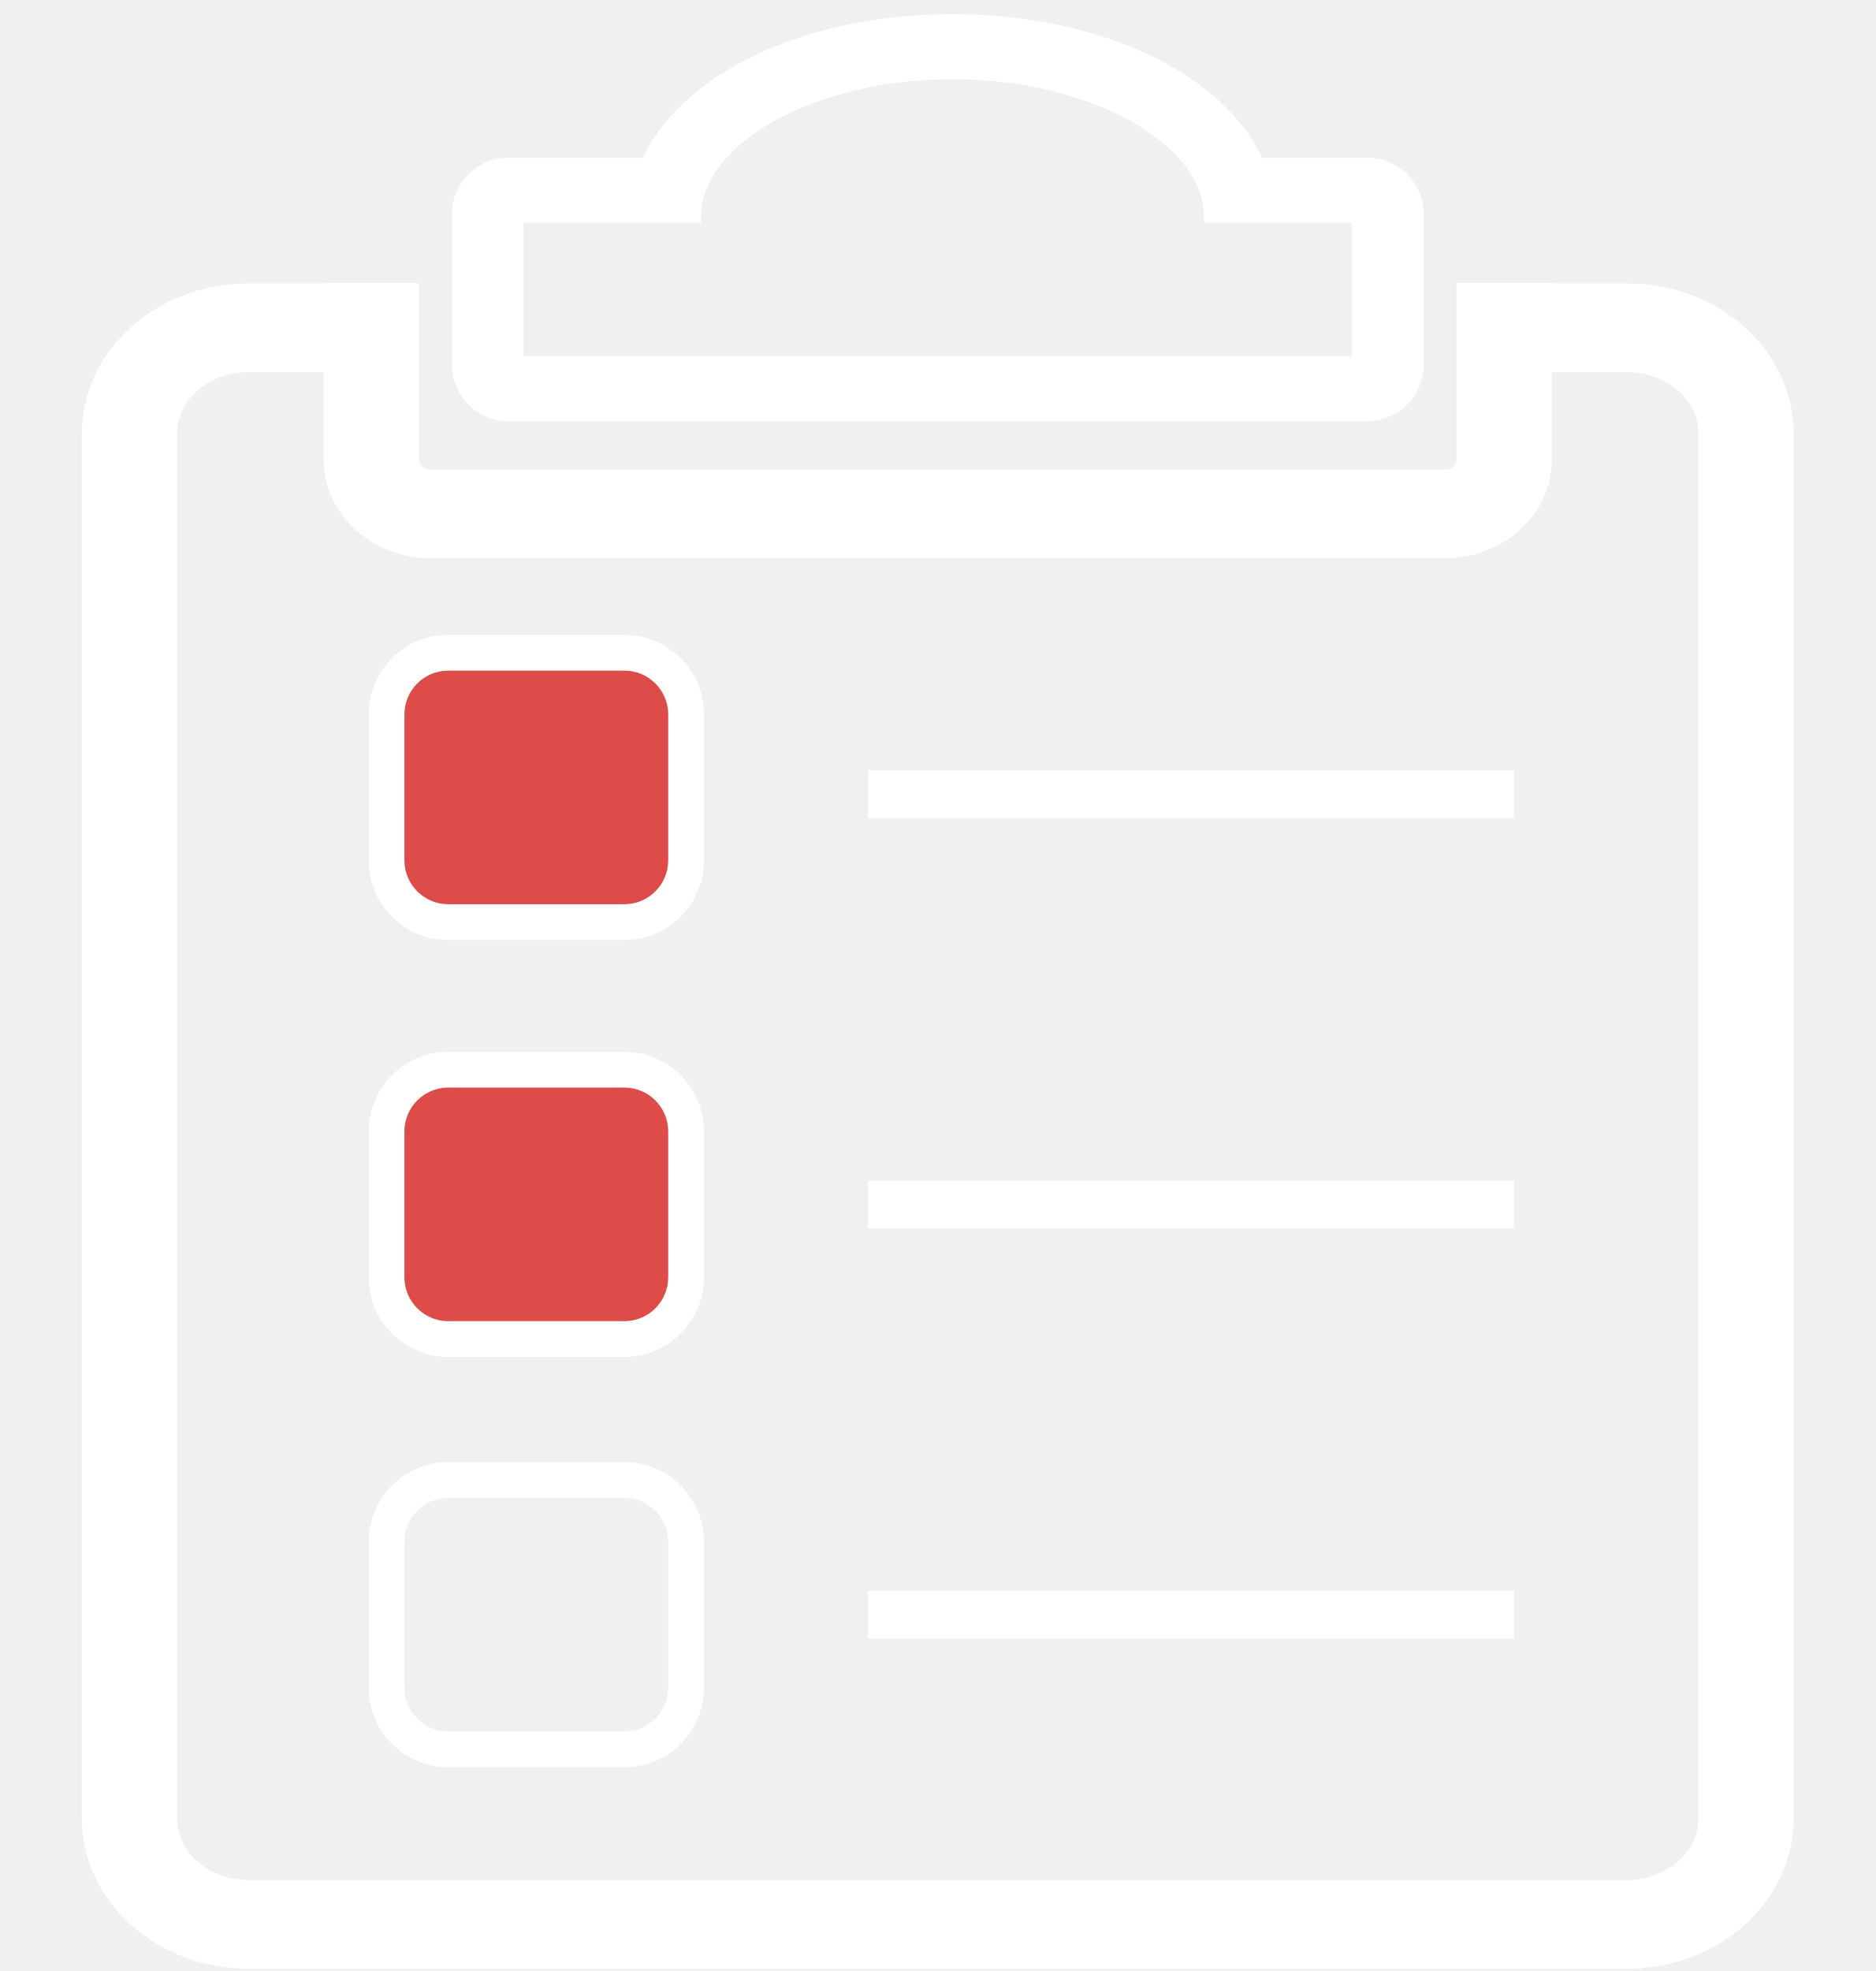
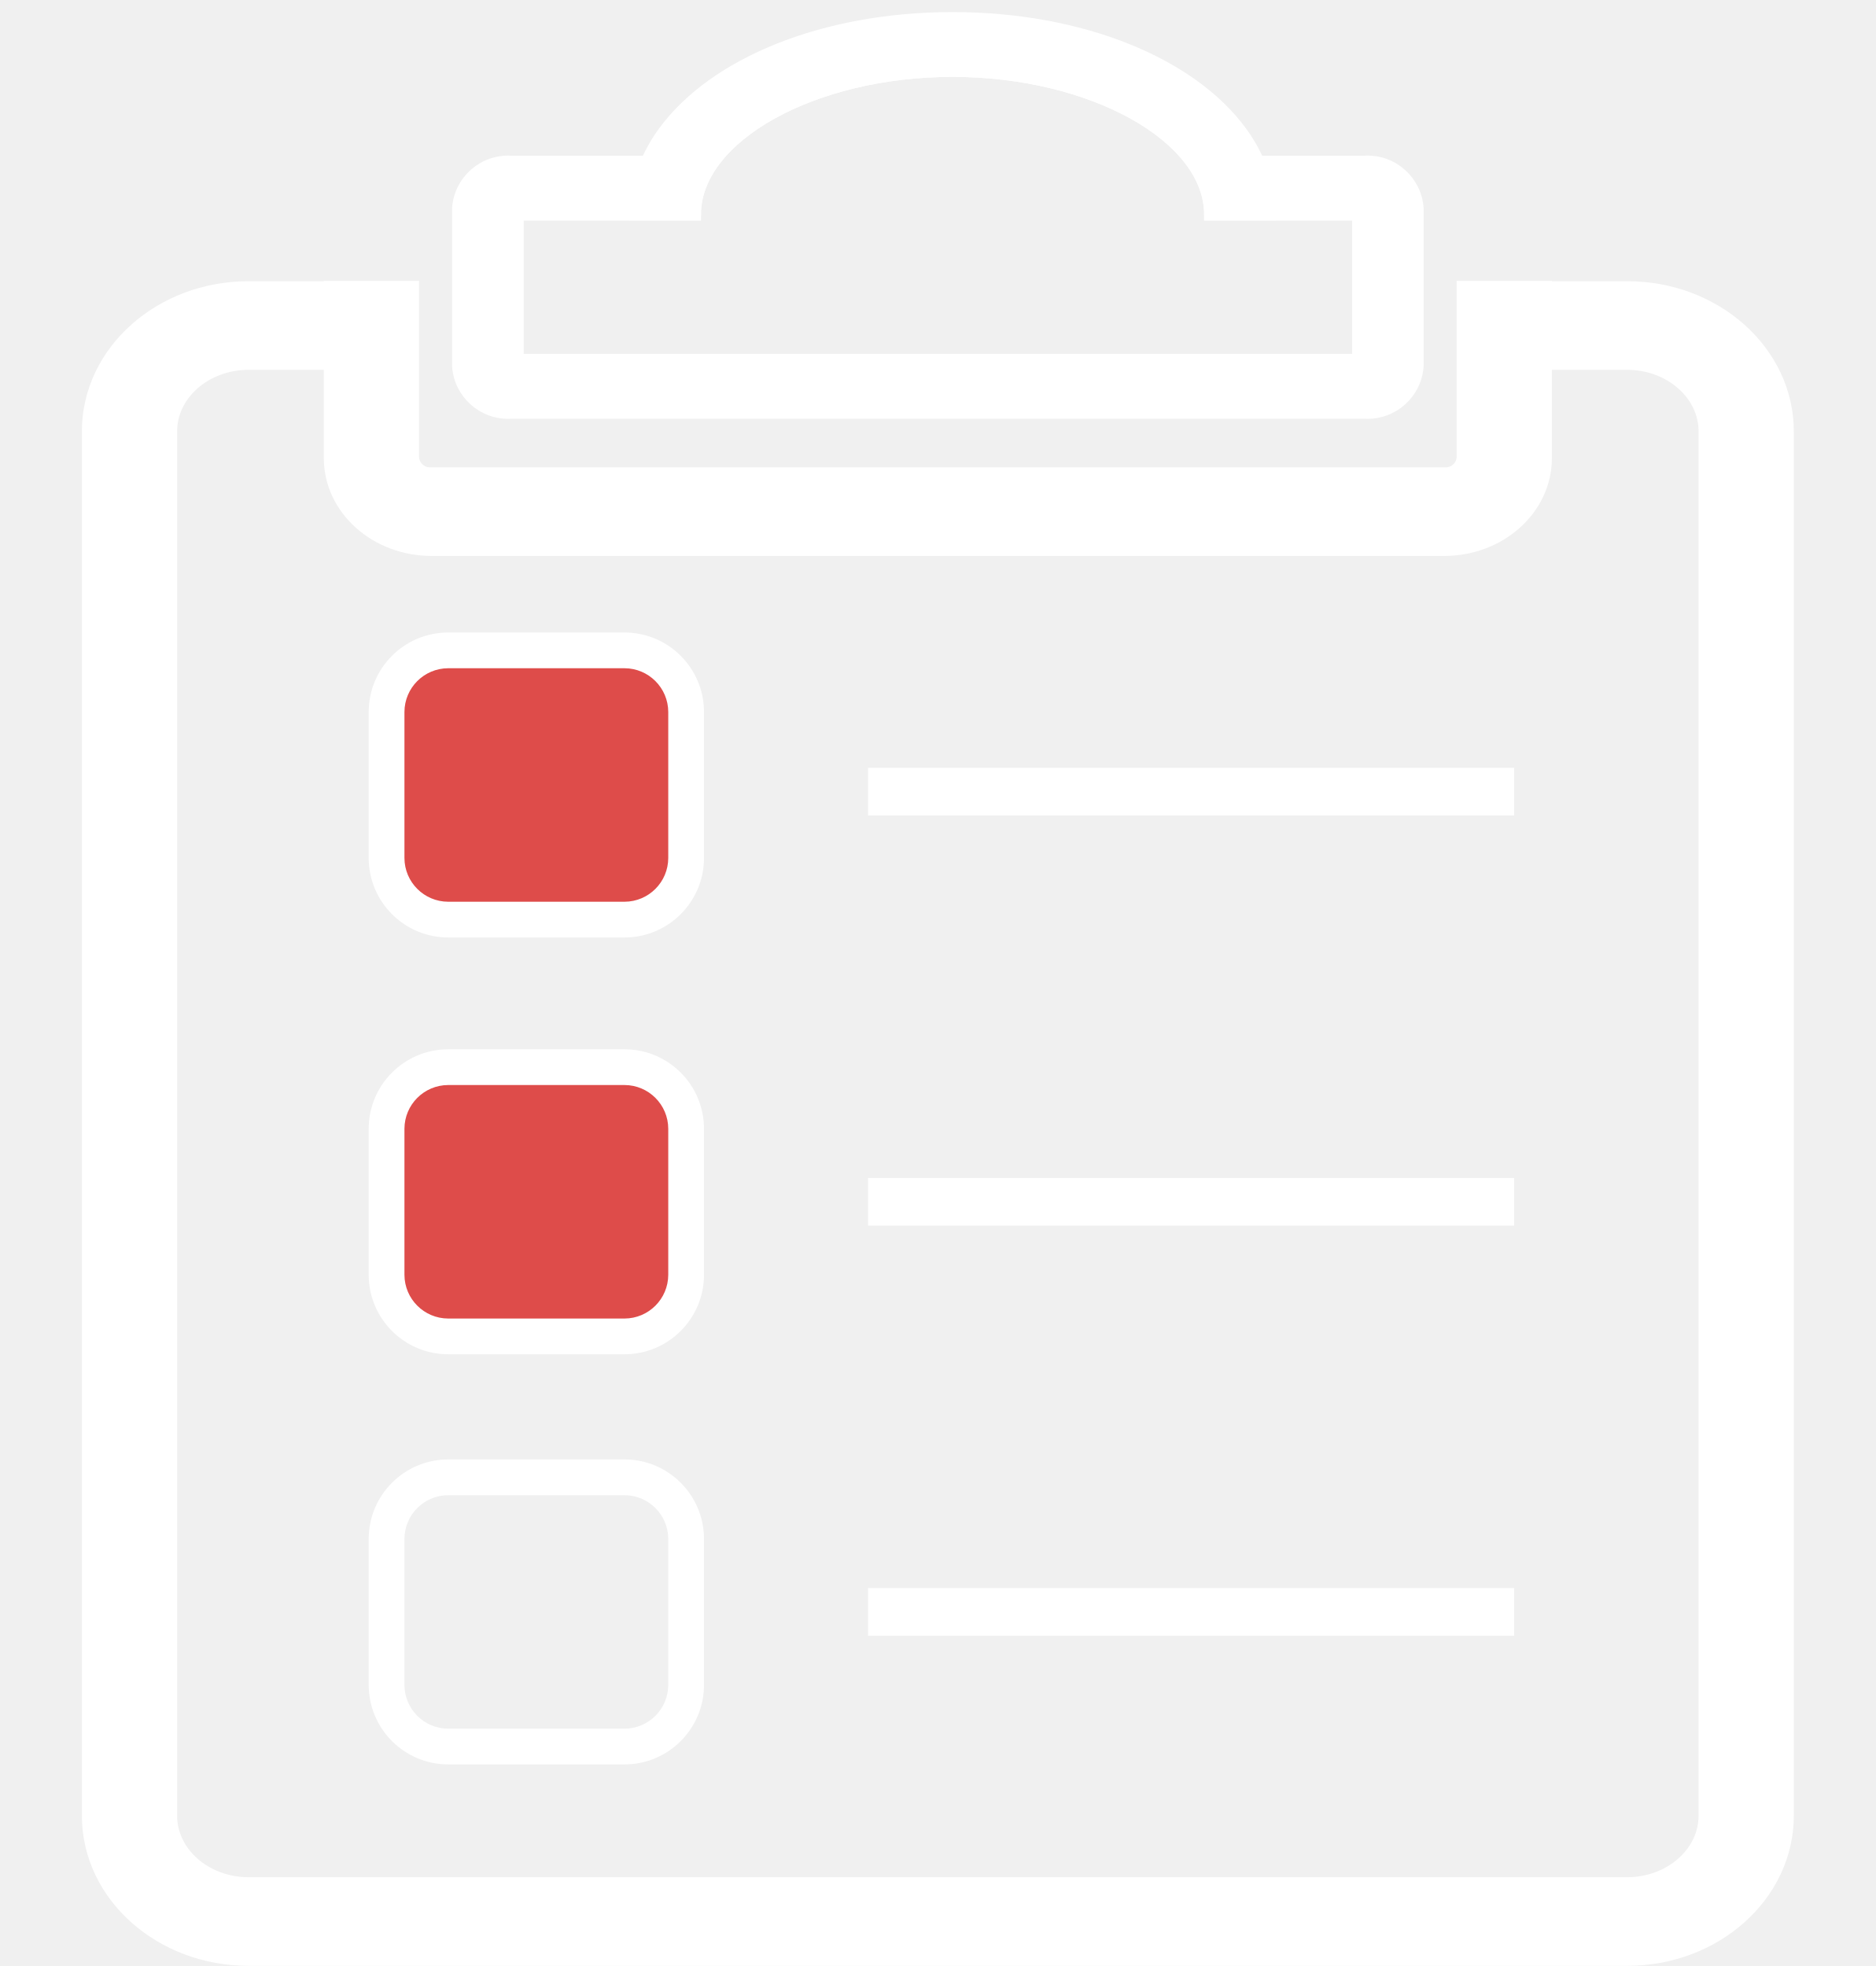
- <svg xmlns="http://www.w3.org/2000/svg" width="157.385" height="165.356" viewBox="0 0 157.385 165.356">
-   <path d="M136.534,25.279h-7.82v-.03h-4.992v13.382a2.424,2.424,0,0,1-2.55,2.267H36.212a2.424,2.424,0,0,1-2.55-2.267V25.249H28.67v.03H20.85c-6.881,0-12.479,4.978-12.479,11.096V152.567c0,6.118,5.598,11.096,12.479,11.096H136.534c6.881,0,12.479-4.978,12.479-11.096V36.375C149.013,30.257,143.416,25.279,136.534,25.279Zm7.487,127.288c0,3.671-3.359,6.658-7.487,6.658H20.85c-4.129,0-7.487-2.987-7.487-6.658V36.375c0-3.671,3.359-6.658,7.487-6.658h7.82v8.913c0,3.698,3.383,6.706,7.542,6.706H121.173c4.159,0,7.542-3.008,7.542-6.706v-8.913h7.82c4.129,0,7.487,2.987,7.487,6.658Z" fill="#fff" stroke="#fff" stroke-miterlimit="10" stroke-width="3" />
-   <path d="M106.527,18.184h-4.992c0-6.534-9.896-12.053-21.611-12.053s-21.61,5.52-21.61,12.053H53.324v-.002h-9.901V30.383h70.539V18.182h-7.434Z" fill="none" stroke="#fff" stroke-miterlimit="10" />
-   <path d="M114.524,13.744h-8.942a13.145,13.145,0,0,0-1.479-2.546C99.934,5.537,90.79,1.692,79.925,1.692S59.917,5.537,55.748,11.198a13.155,13.155,0,0,0-1.479,2.546H42.861a4.211,4.211,0,0,0-4.429,3.938V30.883a4.21,4.21,0,0,0,4.429,3.938H114.524a4.21,4.21,0,0,0,4.429-3.938V17.682A4.211,4.211,0,0,0,114.524,13.744Zm-.562,16.639H43.423V18.182h9.901v.002h4.992c0-6.534,9.896-12.053,21.61-12.053s21.611,5.52,21.611,12.053h4.992v-.002h7.434Z" fill="#fff" stroke="#fff" stroke-miterlimit="10" />
-   <path d="M52.402,125.664a3.68,3.68,0,0,1,3.669,3.67v12.258a3.68,3.68,0,0,1-3.669,3.67H37.606a3.68,3.68,0,0,1-3.67-3.67V129.333a3.68,3.68,0,0,1,3.67-3.67H52.402m0-3H37.606a6.677,6.677,0,0,0-6.67,6.67v12.258a6.677,6.677,0,0,0,6.67,6.67H52.402a6.677,6.677,0,0,0,6.669-6.67V129.333a6.677,6.677,0,0,0-6.669-6.67Z" fill="#fff" />
-   <path d="M37.606,54.761H52.402A5.169,5.169,0,0,1,57.571,59.93V72.189a5.169,5.169,0,0,1-5.169,5.169H37.605a5.169,5.169,0,0,1-5.169-5.169V59.93A5.169,5.169,0,0,1,37.606,54.761Z" fill="#de4c4a" />
-   <path d="M52.402,56.261a3.68,3.68,0,0,1,3.669,3.67V72.189a3.68,3.68,0,0,1-3.669,3.67H37.606a3.68,3.68,0,0,1-3.67-3.67V59.93a3.68,3.68,0,0,1,3.67-3.67H52.402m0-3H37.606a6.677,6.677,0,0,0-6.67,6.67V72.189a6.677,6.677,0,0,0,6.67,6.67H52.402a6.677,6.677,0,0,0,6.669-6.67V59.93a6.677,6.677,0,0,0-6.669-6.67Z" fill="#fff" />
-   <path d="M37.606,89.741H52.402a5.169,5.169,0,0,1,5.169,5.169v12.259a5.169,5.169,0,0,1-5.169,5.169H37.606a5.169,5.169,0,0,1-5.169-5.169V94.911A5.17,5.17,0,0,1,37.606,89.741Z" fill="#de4c4a" />
-   <path d="M52.402,91.241A3.68,3.68,0,0,1,56.071,94.91v12.258a3.68,3.68,0,0,1-3.669,3.67H37.606a3.68,3.68,0,0,1-3.67-3.67V94.91a3.68,3.68,0,0,1,3.67-3.67H52.402m0-3H37.606a6.677,6.677,0,0,0-6.67,6.67v12.258a6.677,6.677,0,0,0,6.67,6.67H52.402a6.677,6.677,0,0,0,6.669-6.67V94.91a6.677,6.677,0,0,0-6.669-6.67Z" fill="#fff" />
-   <line x1="72.834" y1="66.617" x2="127.048" y2="66.617" fill="none" stroke="#fff" stroke-miterlimit="10" stroke-width="4" />
-   <line x1="72.834" y1="101.04" x2="127.048" y2="101.04" fill="none" stroke="#fff" stroke-miterlimit="10" stroke-width="4" />
-   <line x1="72.834" y1="135.462" x2="127.048" y2="135.462" fill="none" stroke="#fff" stroke-miterlimit="10" stroke-width="4" />
-   <rect width="157.385" height="165.356" fill="none" />
+ <svg xmlns="http://www.w3.org/2000/svg" width="157.385" height="165" viewBox="0 0 157.385 165">
+   <g>
+     <g>
+       <path d="M136.534,25.101h-7.82v-.031h-4.992V38.453a2.424,2.424,0,0,1-2.55,2.267H36.212a2.424,2.424,0,0,1-2.55-2.267V25.071H28.67v.031H20.85c-6.881,0-12.479,4.978-12.479,11.096V152.39c0,6.118,5.598,11.096,12.479,11.096H136.534c6.881,0,12.479-4.978,12.479-11.096V36.197C149.013,30.079,143.416,25.101,136.534,25.101ZM144.022,152.39c0,3.671-3.359,6.658-7.487,6.658H20.85c-4.129,0-7.487-2.987-7.487-6.658V36.197c0-3.671,3.359-6.658,7.487-6.658h7.82v8.913c0,3.698,3.383,6.706,7.542,6.706H121.173c4.159,0,7.542-3.008,7.542-6.706V29.54h7.82c4.129,0,7.487,2.987,7.487,6.658Z" fill="#fff" stroke="#fff" stroke-miterlimit="10" stroke-width="3" />
+       <g>
+         <path d="M106.527,18.006h-4.992c0-6.533-9.896-12.053-21.611-12.053s-21.61,5.52-21.61,12.053H53.324v-.002h-9.901V30.205h70.539V18.004h-7.434Z" fill="none" stroke="#fff" stroke-miterlimit="10" />
+         <path d="M114.524,13.566h-8.942a13.145,13.145,0,0,0-1.479-2.546C99.934,5.359,90.79,1.514,79.925,1.514S59.917,5.359,55.748,11.02a13.155,13.155,0,0,0-1.479,2.546H42.861a4.211,4.211,0,0,0-4.429,3.938V30.705a4.21,4.21,0,0,0,4.429,3.938H114.524a4.21,4.21,0,0,0,4.429-3.938V17.504A4.211,4.211,0,0,0,114.524,13.566Zm-.562,16.639H43.423V18.004h9.901v.002h4.992c0-6.533,9.896-12.053,21.61-12.053s21.611,5.52,21.611,12.053h4.992v-.002h7.434Z" fill="#fff" stroke="#fff" stroke-miterlimit="10" />
+       </g>
+       <path d="M52.402,125.486a3.68,3.68,0,0,1,3.669,3.669v12.258a3.68,3.68,0,0,1-3.669,3.669H37.606a3.68,3.68,0,0,1-3.67-3.669V129.155a3.68,3.68,0,0,1,3.67-3.669H52.402m0-3H37.606a6.677,6.677,0,0,0-6.67,6.669v12.258a6.677,6.677,0,0,0,6.67,6.669H52.402a6.677,6.677,0,0,0,6.669-6.669V129.155a6.677,6.677,0,0,0-6.669-6.669Z" fill="#fff" />
+       <g>
+         <g>
+           <path d="M37.606,54.583H52.402a5.169,5.169,0,0,1,5.169,5.169V72.011A5.169,5.169,0,0,1,52.402,77.18H37.605a5.169,5.169,0,0,1-5.169-5.169V59.752A5.169,5.169,0,0,1,37.606,54.583Z" fill="#de4c4a" />
+           <path d="M52.402,56.083a3.68,3.68,0,0,1,3.669,3.669V72.01a3.68,3.68,0,0,1-3.669,3.67H37.606a3.68,3.68,0,0,1-3.67-3.67V59.752a3.68,3.68,0,0,1,3.67-3.669H52.402m0-3H37.606a6.677,6.677,0,0,0-6.67,6.669V72.01a6.677,6.677,0,0,0,6.67,6.67H52.402a6.677,6.677,0,0,0,6.669-6.67V59.752a6.677,6.677,0,0,0-6.669-6.669Z" fill="#fff" />
+         </g>
+         <g>
+           <path d="M37.606,89.563H52.402a5.169,5.169,0,0,1,5.169,5.169v12.259a5.169,5.169,0,0,1-5.169,5.169H37.606a5.169,5.169,0,0,1-5.169-5.169V94.733A5.17,5.17,0,0,1,37.606,89.563Z" fill="#de4c4a" />
+           <path d="M52.402,91.063a3.68,3.68,0,0,1,3.669,3.669v12.258a3.68,3.68,0,0,1-3.669,3.67H37.606a3.68,3.68,0,0,1-3.67-3.67V94.732a3.68,3.68,0,0,1,3.67-3.669H52.402m0-3H37.606a6.677,6.677,0,0,0-6.67,6.669v12.258a6.677,6.677,0,0,0,6.67,6.67H52.402a6.677,6.677,0,0,0,6.669-6.67V94.732a6.677,6.677,0,0,0-6.669-6.669Z" fill="#fff" />
+         </g>
+       </g>
+       <line x1="72.834" y1="66.439" x2="127.048" y2="66.439" fill="none" stroke="#fff" stroke-miterlimit="10" stroke-width="4" />
+       <line x1="72.834" y1="100.862" x2="127.048" y2="100.862" fill="none" stroke="#fff" stroke-miterlimit="10" stroke-width="4" />
+       <line x1="72.834" y1="135.284" x2="127.048" y2="135.284" fill="none" stroke="#fff" stroke-miterlimit="10" stroke-width="4" />
+     </g>
+     <rect y="-0.178" width="157.385" height="165.356" fill="none" />
+   </g>
</svg>
